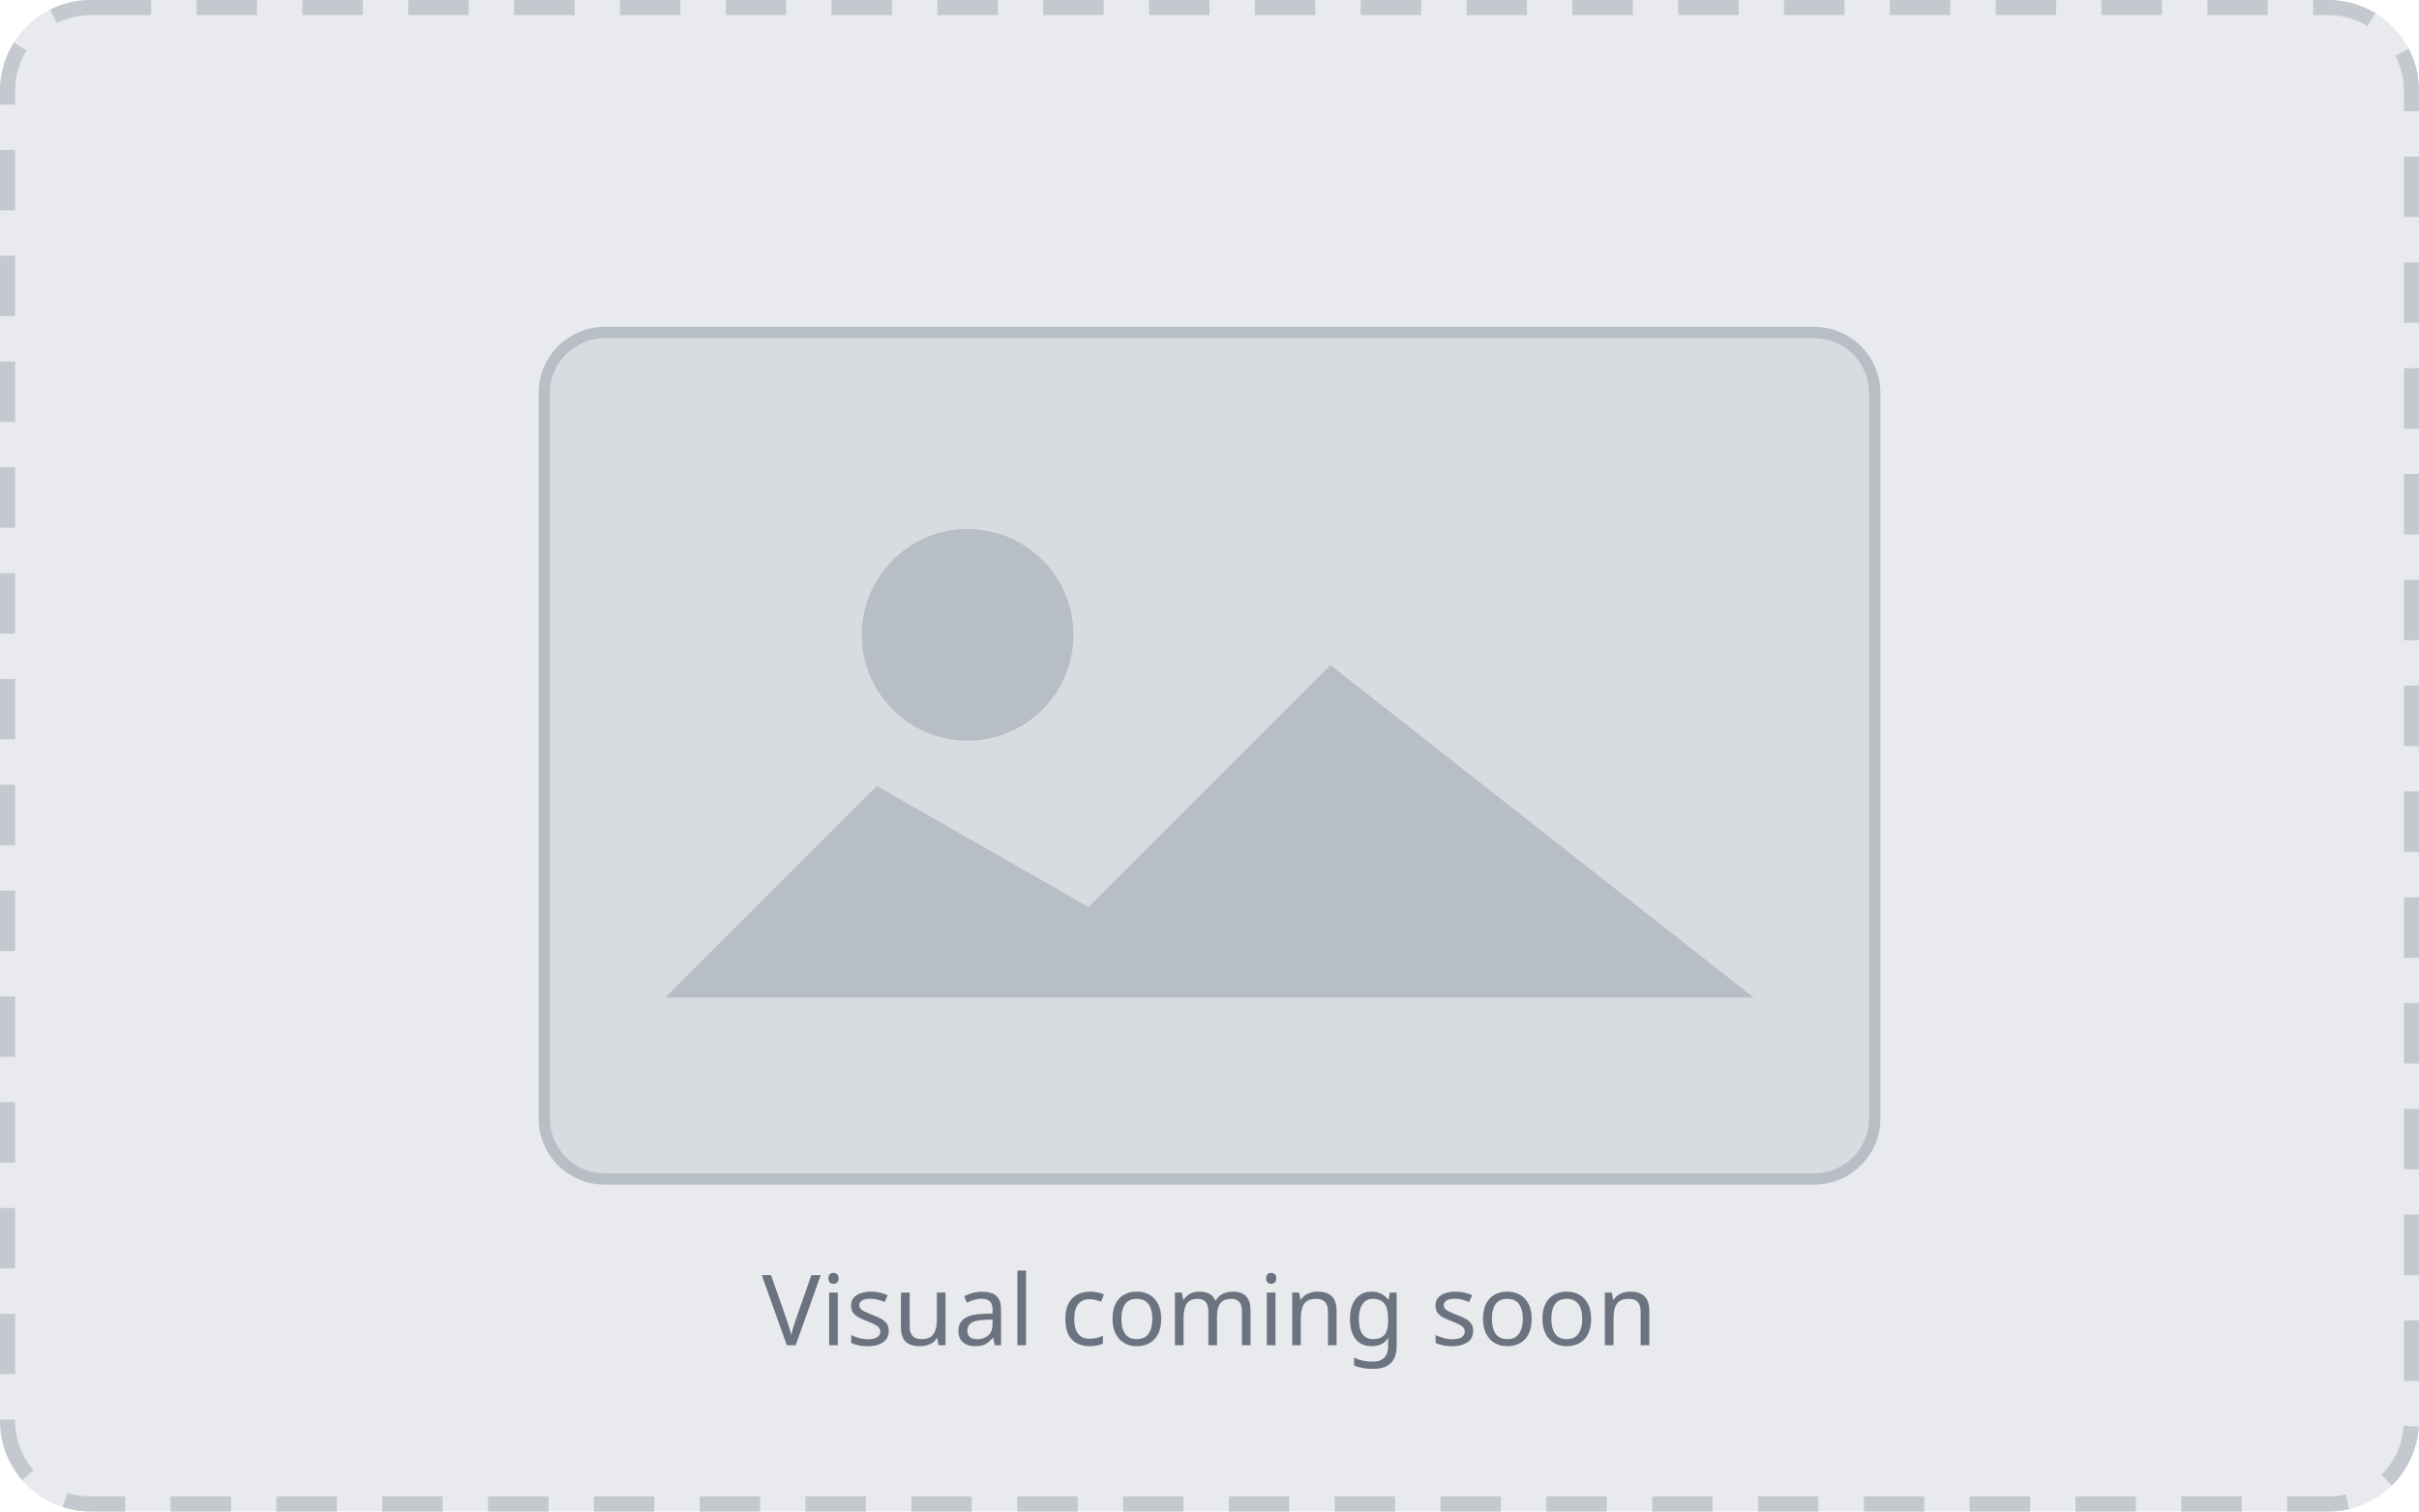
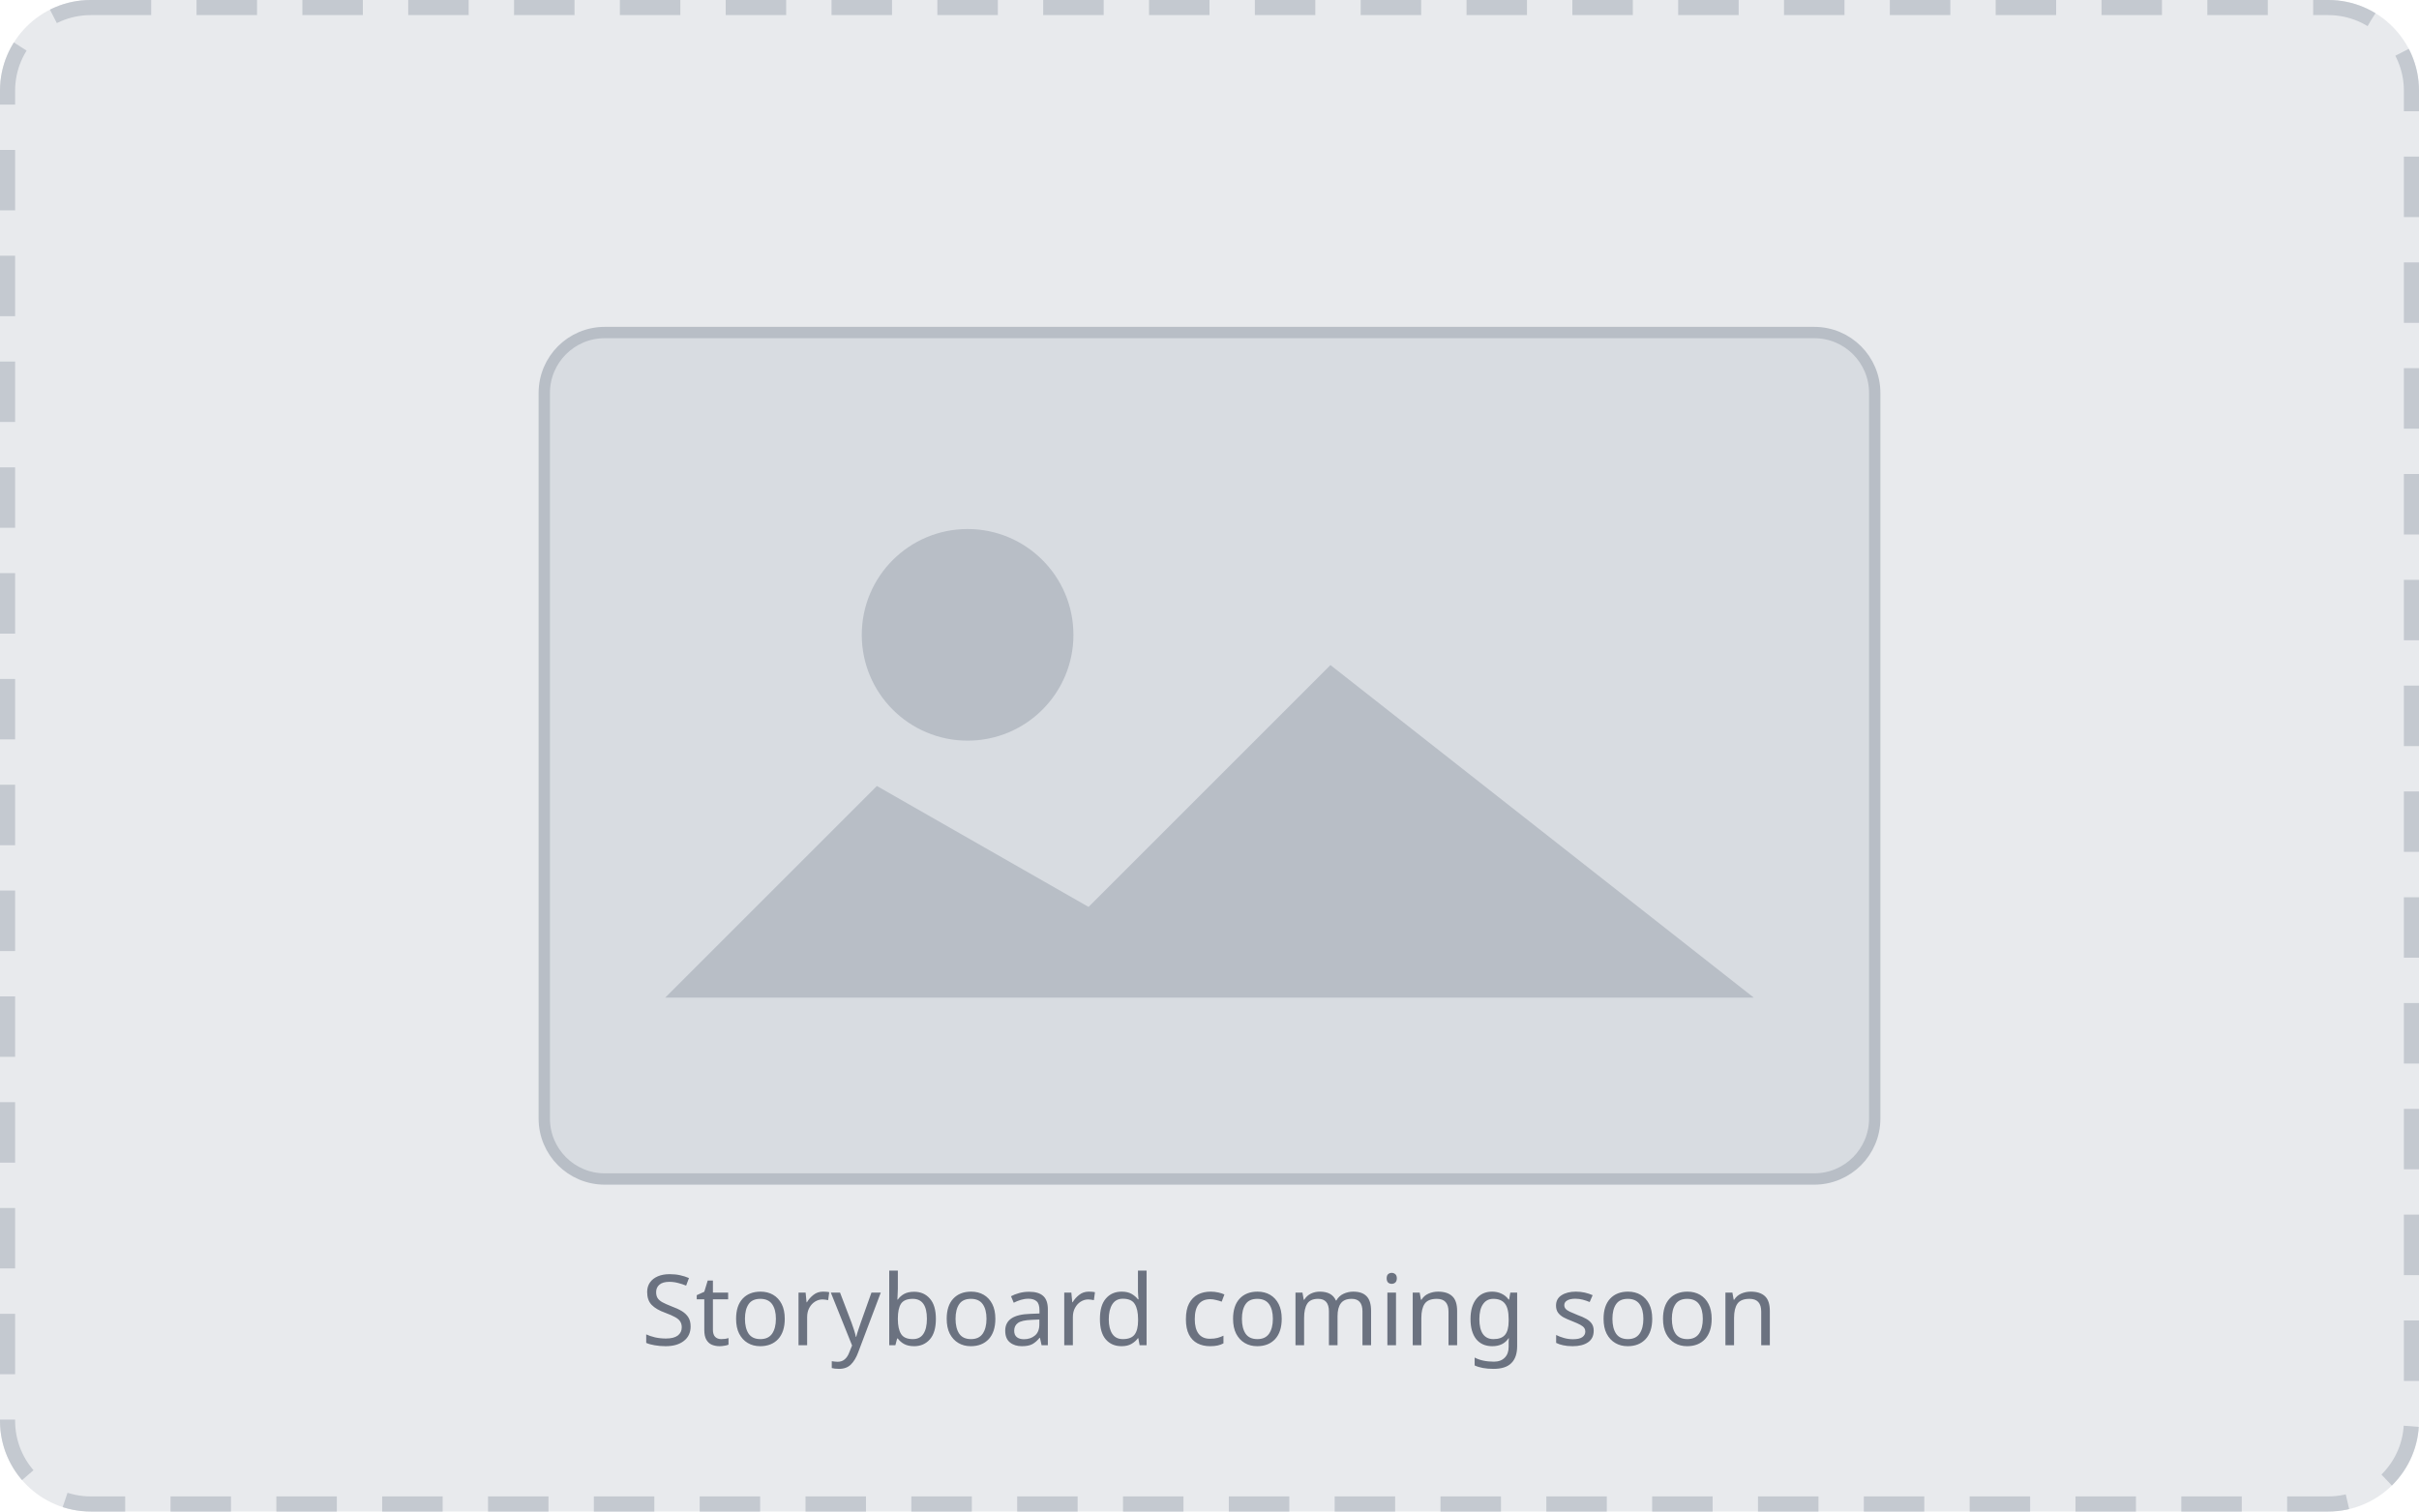
- <svg xmlns="http://www.w3.org/2000/svg" width="320" height="200" viewBox="0 0 320 200" fill="none" role="img" aria-label="Step visual placeholder">
+ <svg xmlns="http://www.w3.org/2000/svg" width="320" height="200" viewBox="0 0 320 200" fill="none" role="img" aria-label="Step storyboard placeholder">
  <rect width="320" height="200" rx="12" fill="#E8EAED" />
  <rect x="1" y="1" width="318" height="198" rx="11" stroke="#C4C9D0" stroke-width="2" stroke-dasharray="8 6" />
  <rect x="72" y="44" width="176" height="112" rx="8" fill="#D8DCE1" stroke="#B8BEC6" stroke-width="1.5" />
  <circle cx="128" cy="84" r="14" fill="#B8BEC6" />
  <path d="M88 132 L116 104 L144 120 L176 88 L232 132 Z" fill="#B8BEC6" />
-   <text x="160" y="178" text-anchor="middle" fill="#6B7280" font-family="system-ui, sans-serif" font-size="13" font-weight="500">Visual coming soon</text>
+   <text x="160" y="178" text-anchor="middle" fill="#6B7280" font-family="system-ui, sans-serif" font-size="13" font-weight="500">Storyboard coming soon</text>
</svg>
